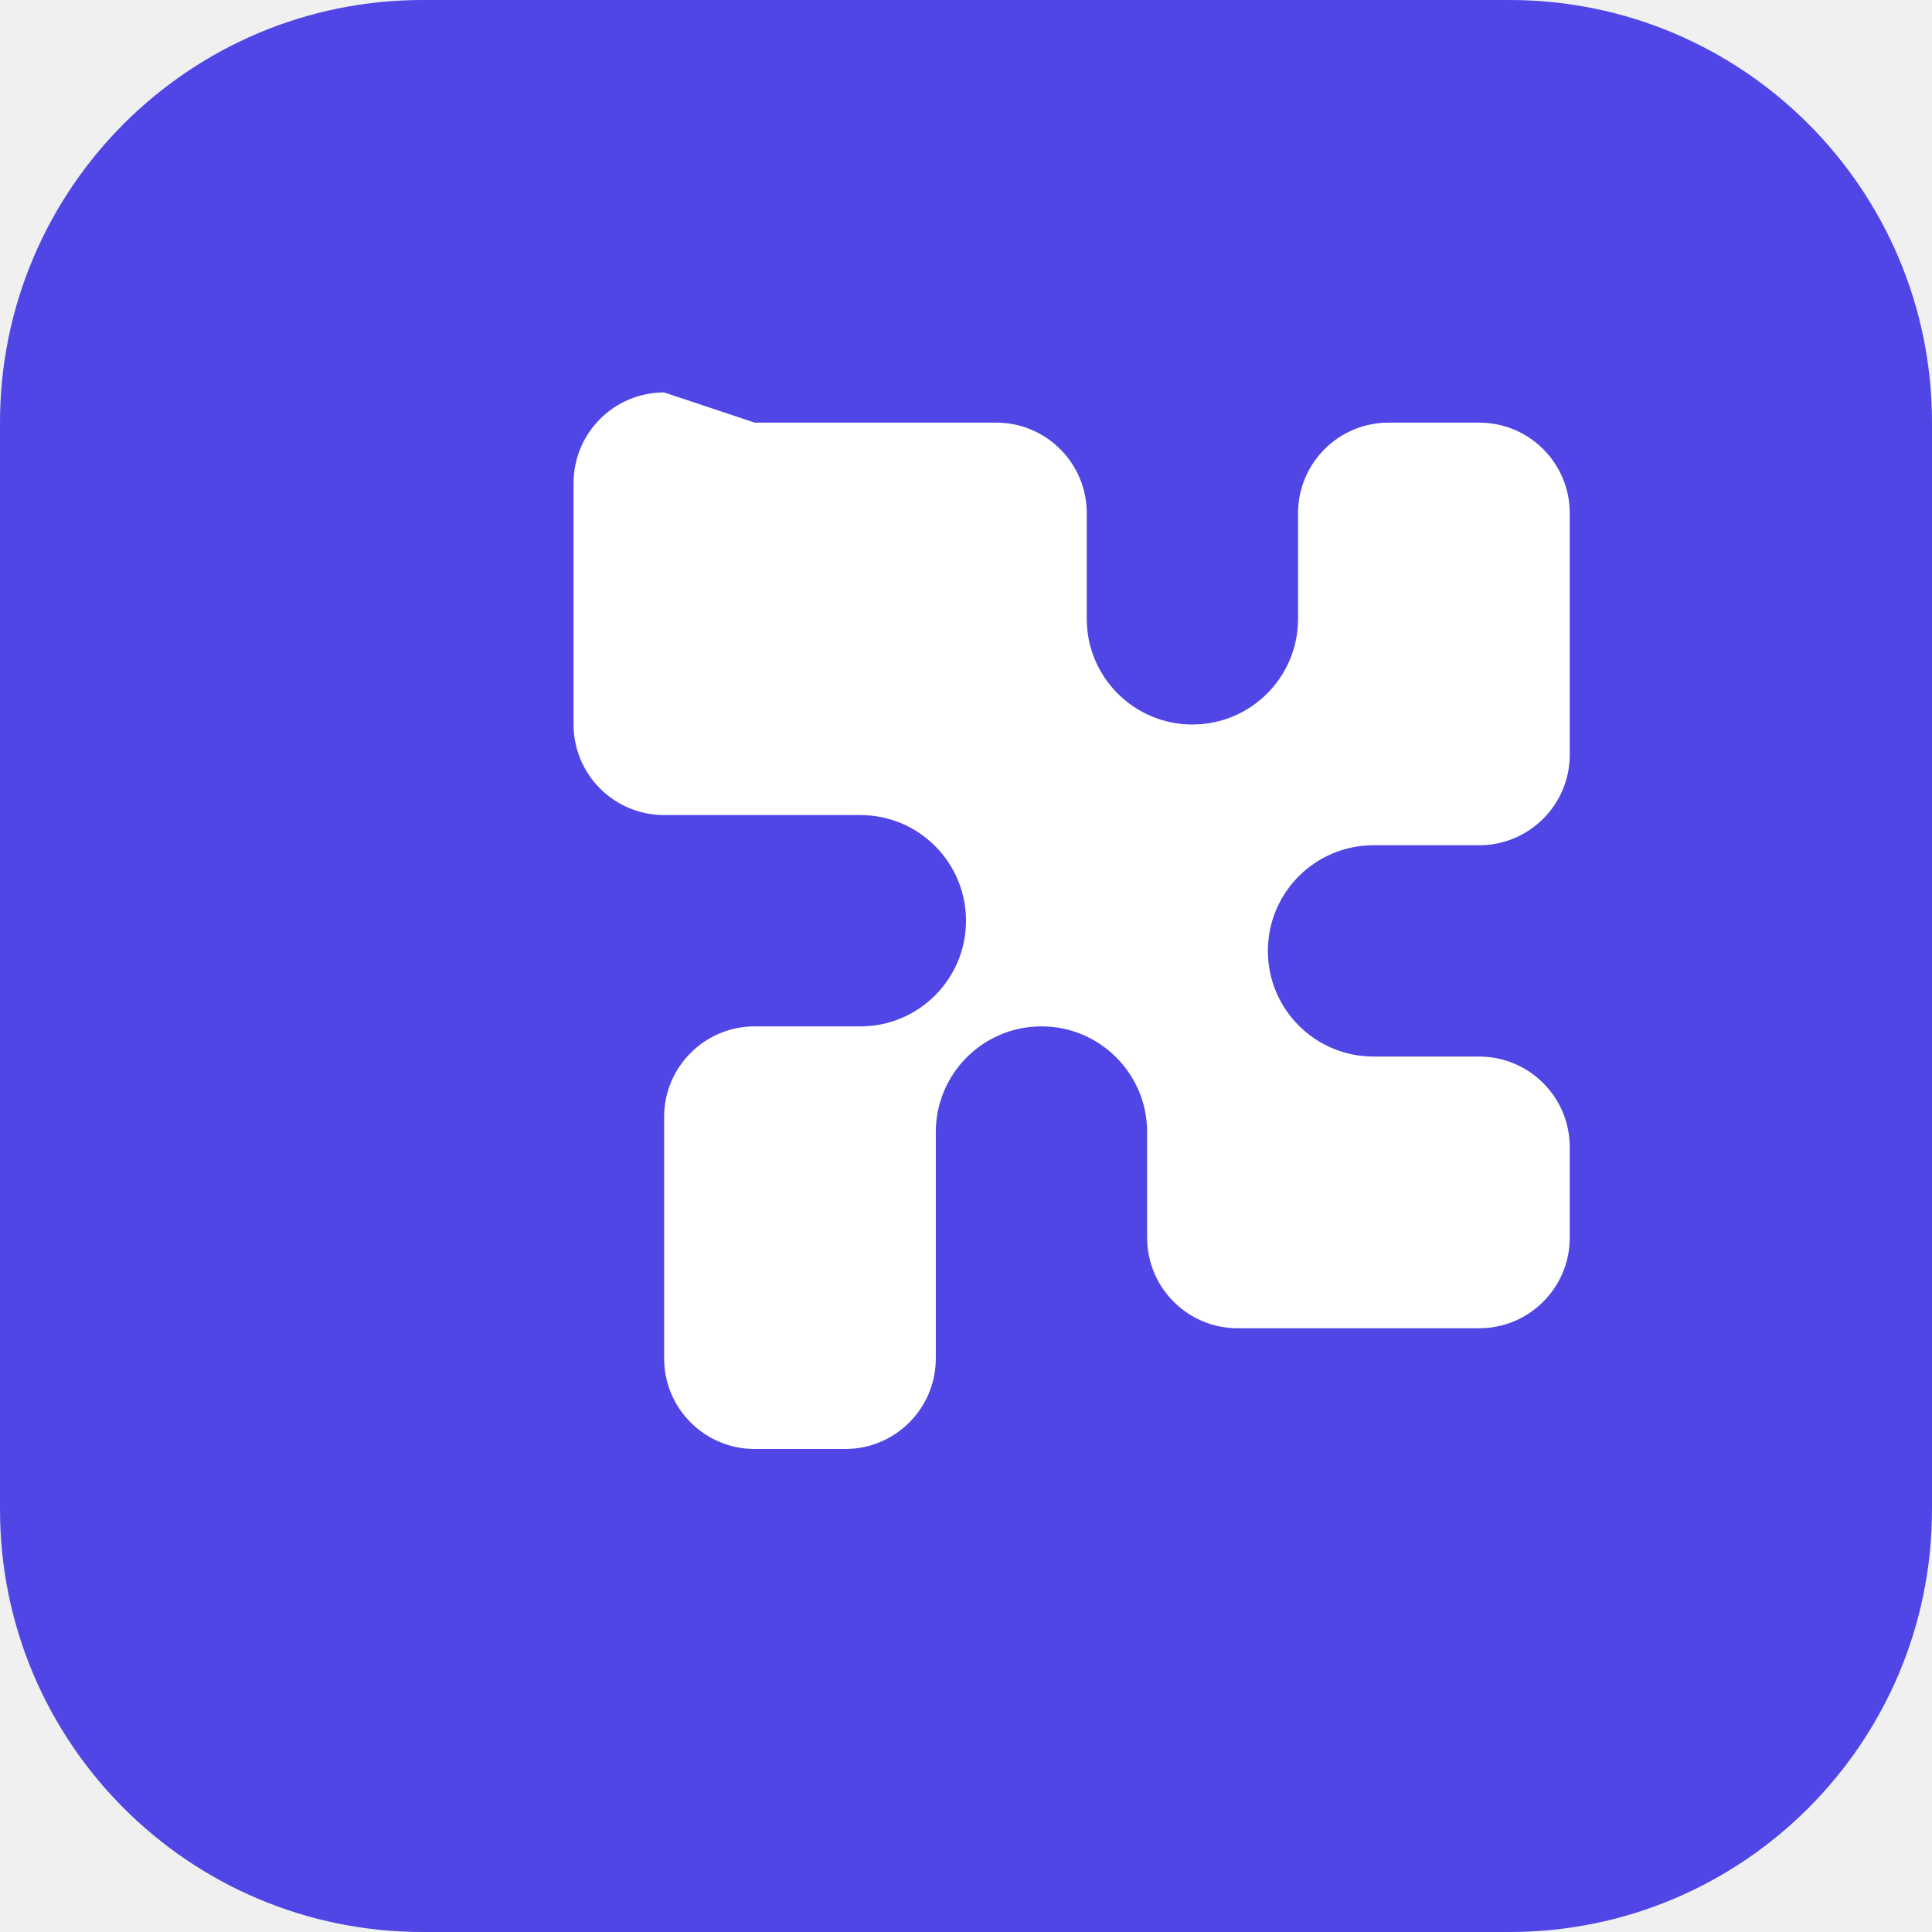
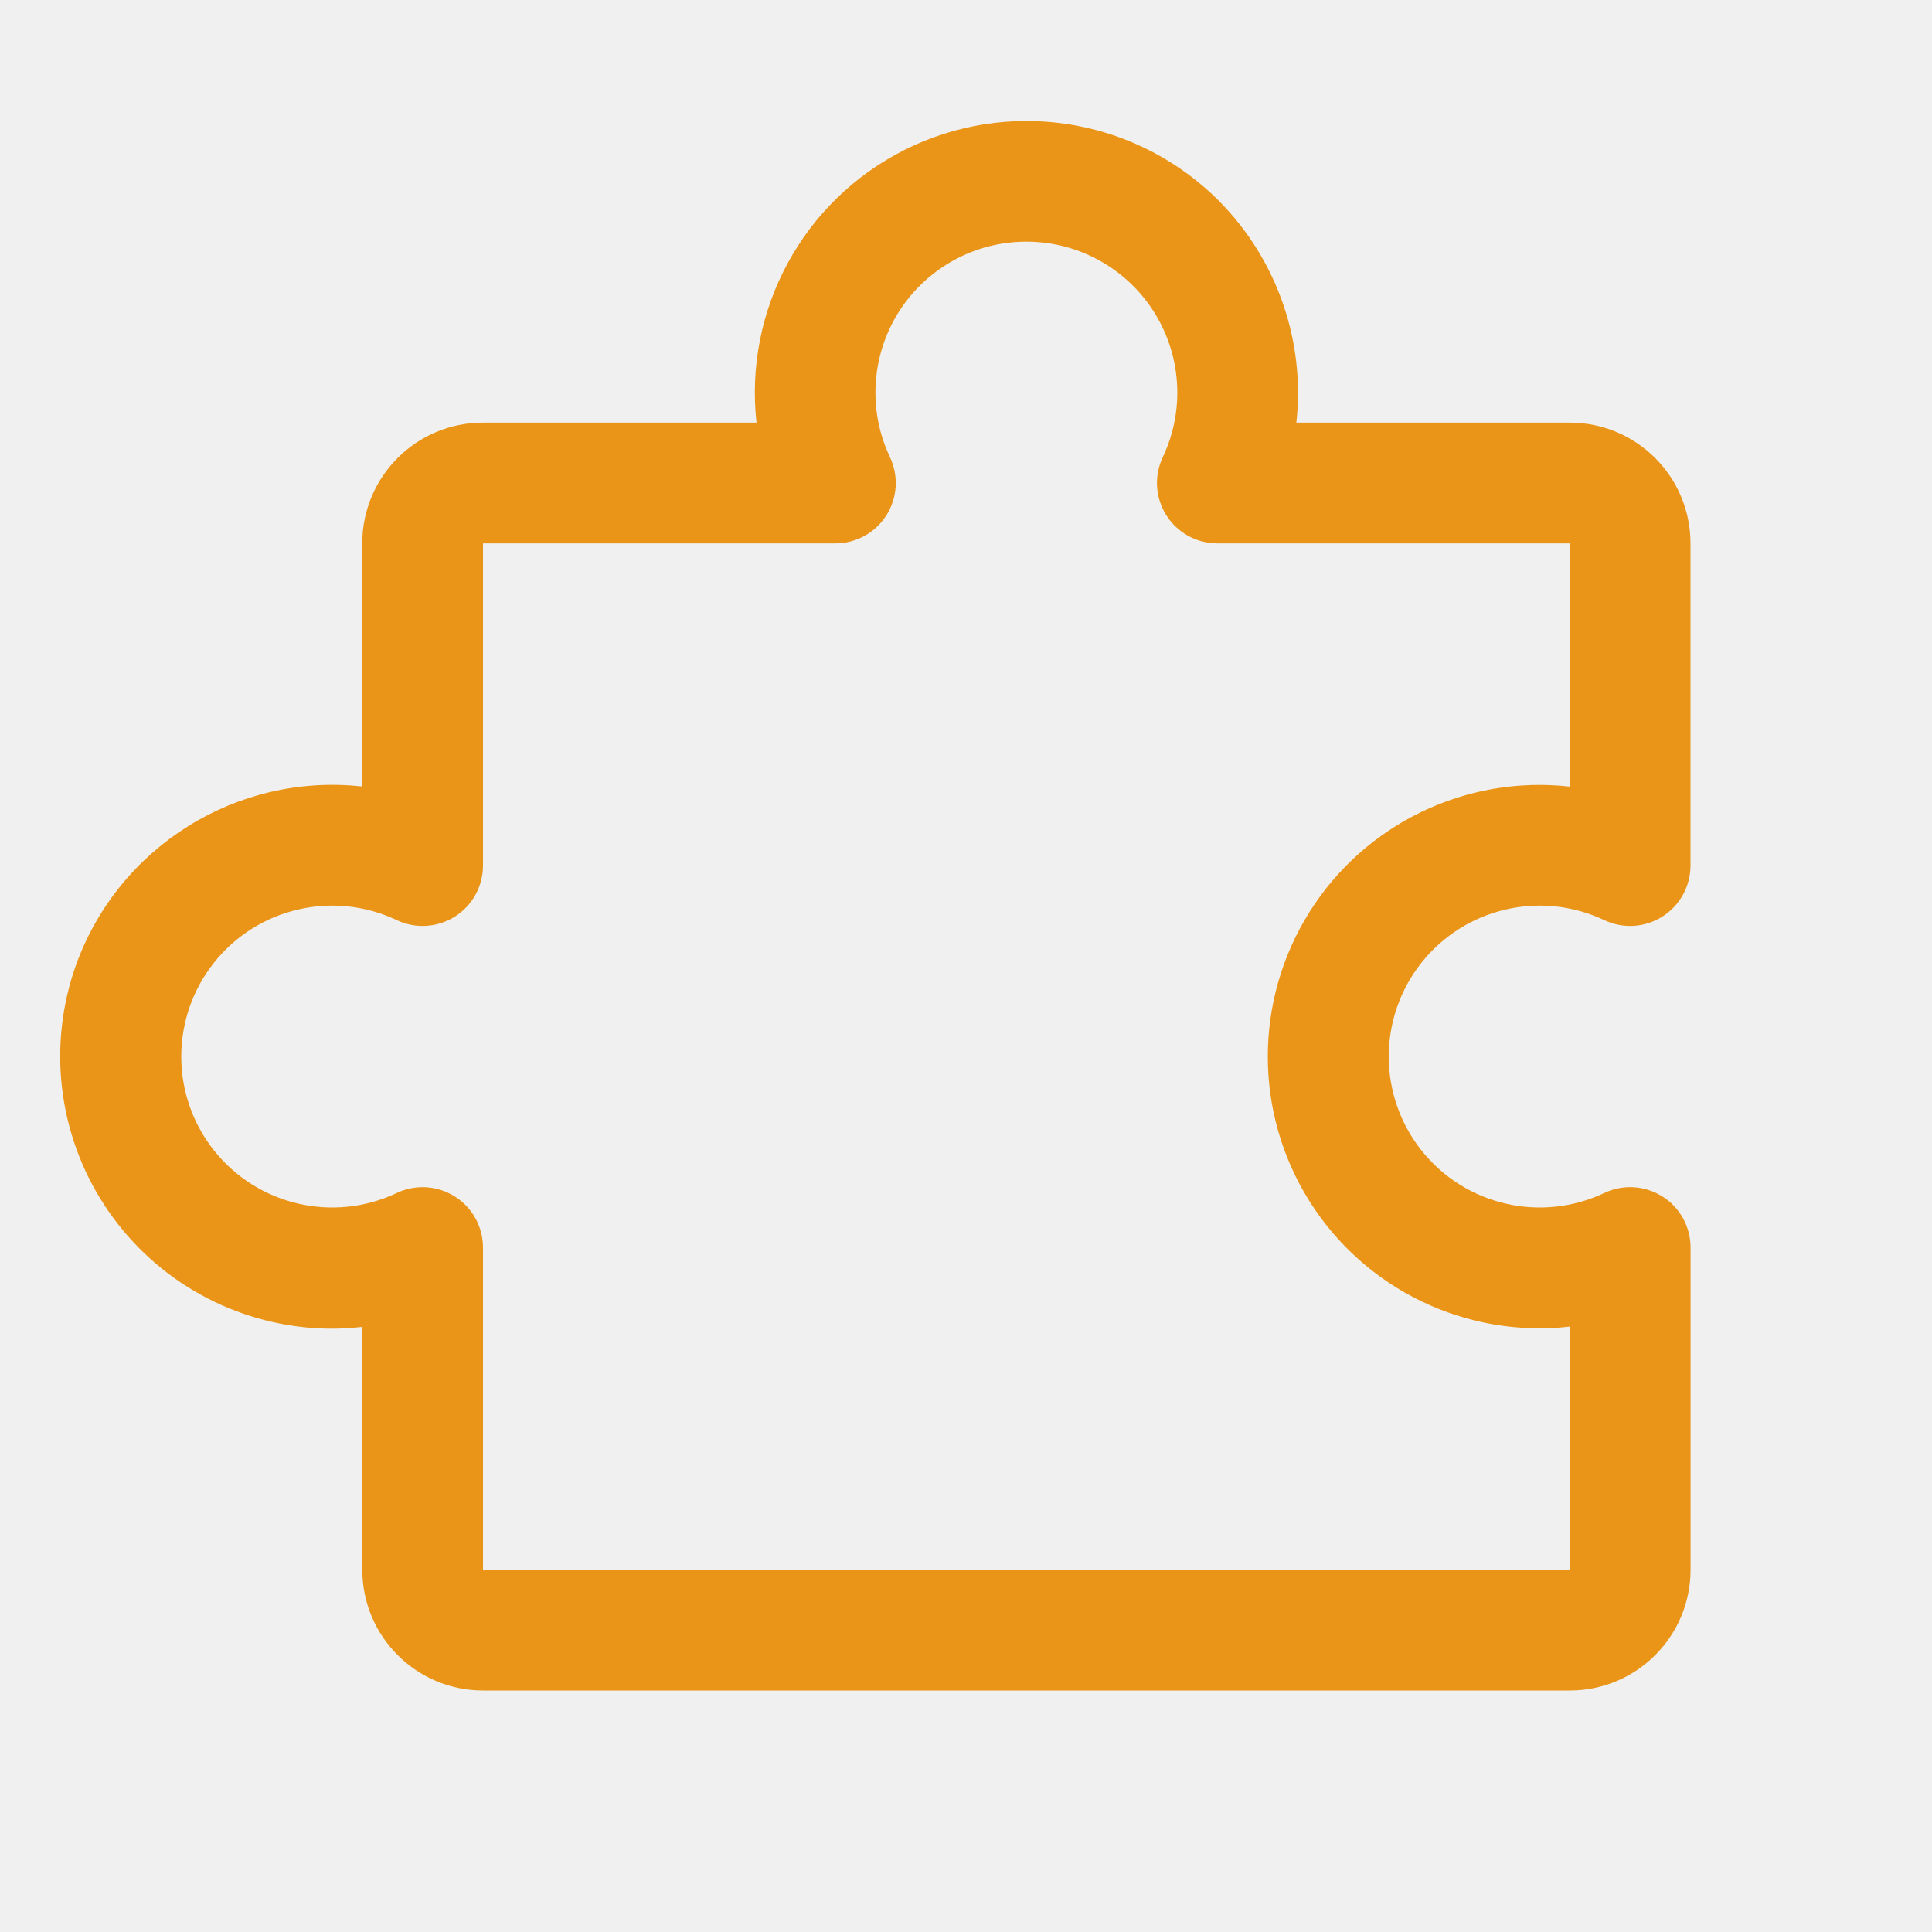
- <svg xmlns="http://www.w3.org/2000/svg" width="64" height="64" viewBox="0 0 64 64" fill="none">
-   <rect width="64" height="64" rx="14" fill="#4f46e5" />
-   <path d="M25 14h8a3 3 0 0 1 3 3v3.5a3.5 3.5 0 0 0 7 0V17a3 3 0 0 1 3-3h3a3 3 0 0 1 3 3v8a3 3 0 0 1-3 3h-3.5a3.5 3.5 0 0 0 0 7H49a3 3 0 0 1 3 3v3a3 3 0 0 1-3 3h-8a3 3 0 0 1-3-3v-3.5a3.5 3.5 0 0 0-7 0V45a3 3 0 0 1-3 3h-3a3 3 0 0 1-3-3v-8a3 3 0 0 1 3-3h3.5a3.5 3.5 0 0 0 0-7H22a3 3 0 0 1-3-3v-8a3 3 0 0 1 3-3z" fill="white" />
+ <svg xmlns="http://www.w3.org/2000/svg" t="1782971012559" viewBox="0 0 1024 1024" version="1.1" width="200" height="200">
+   <path d="M881.088 634.144a31.968 31.968 0 0 0-30.816-1.824 80 80 0 1 1 0-144.64A32 32 0 0 0 896 458.752V288a64 64 0 0 0-64-64h-144.896a144.48 144.48 0 0 0-44.576-120.96A144 144 0 0 0 400.96 224h-144.96a64 64 0 0 0-64 64v128.864a144.48 144.48 0 0 0-151.68 94.496 144.32 144.32 0 0 0 125.184 192.48c8.864 0.64 17.728 0.448 26.528-0.576V832a64 64 0 0 0 64 64h576a64 64 0 0 0 64-64v-170.752a31.968 31.968 0 0 0-14.912-27.104zM832 832H256v-170.752a32 32 0 0 0-45.728-28.928 80 80 0 1 1 0-144.64A32 32 0 0 0 256 458.752V288h186.752a32 32 0 0 0 28.928-45.728 80 80 0 1 1 144.64 0A32 32 0 0 0 645.248 288H832v128.928a144 144 0 1 0 0 286.208V832z" fill="#ea9518" />
</svg>
